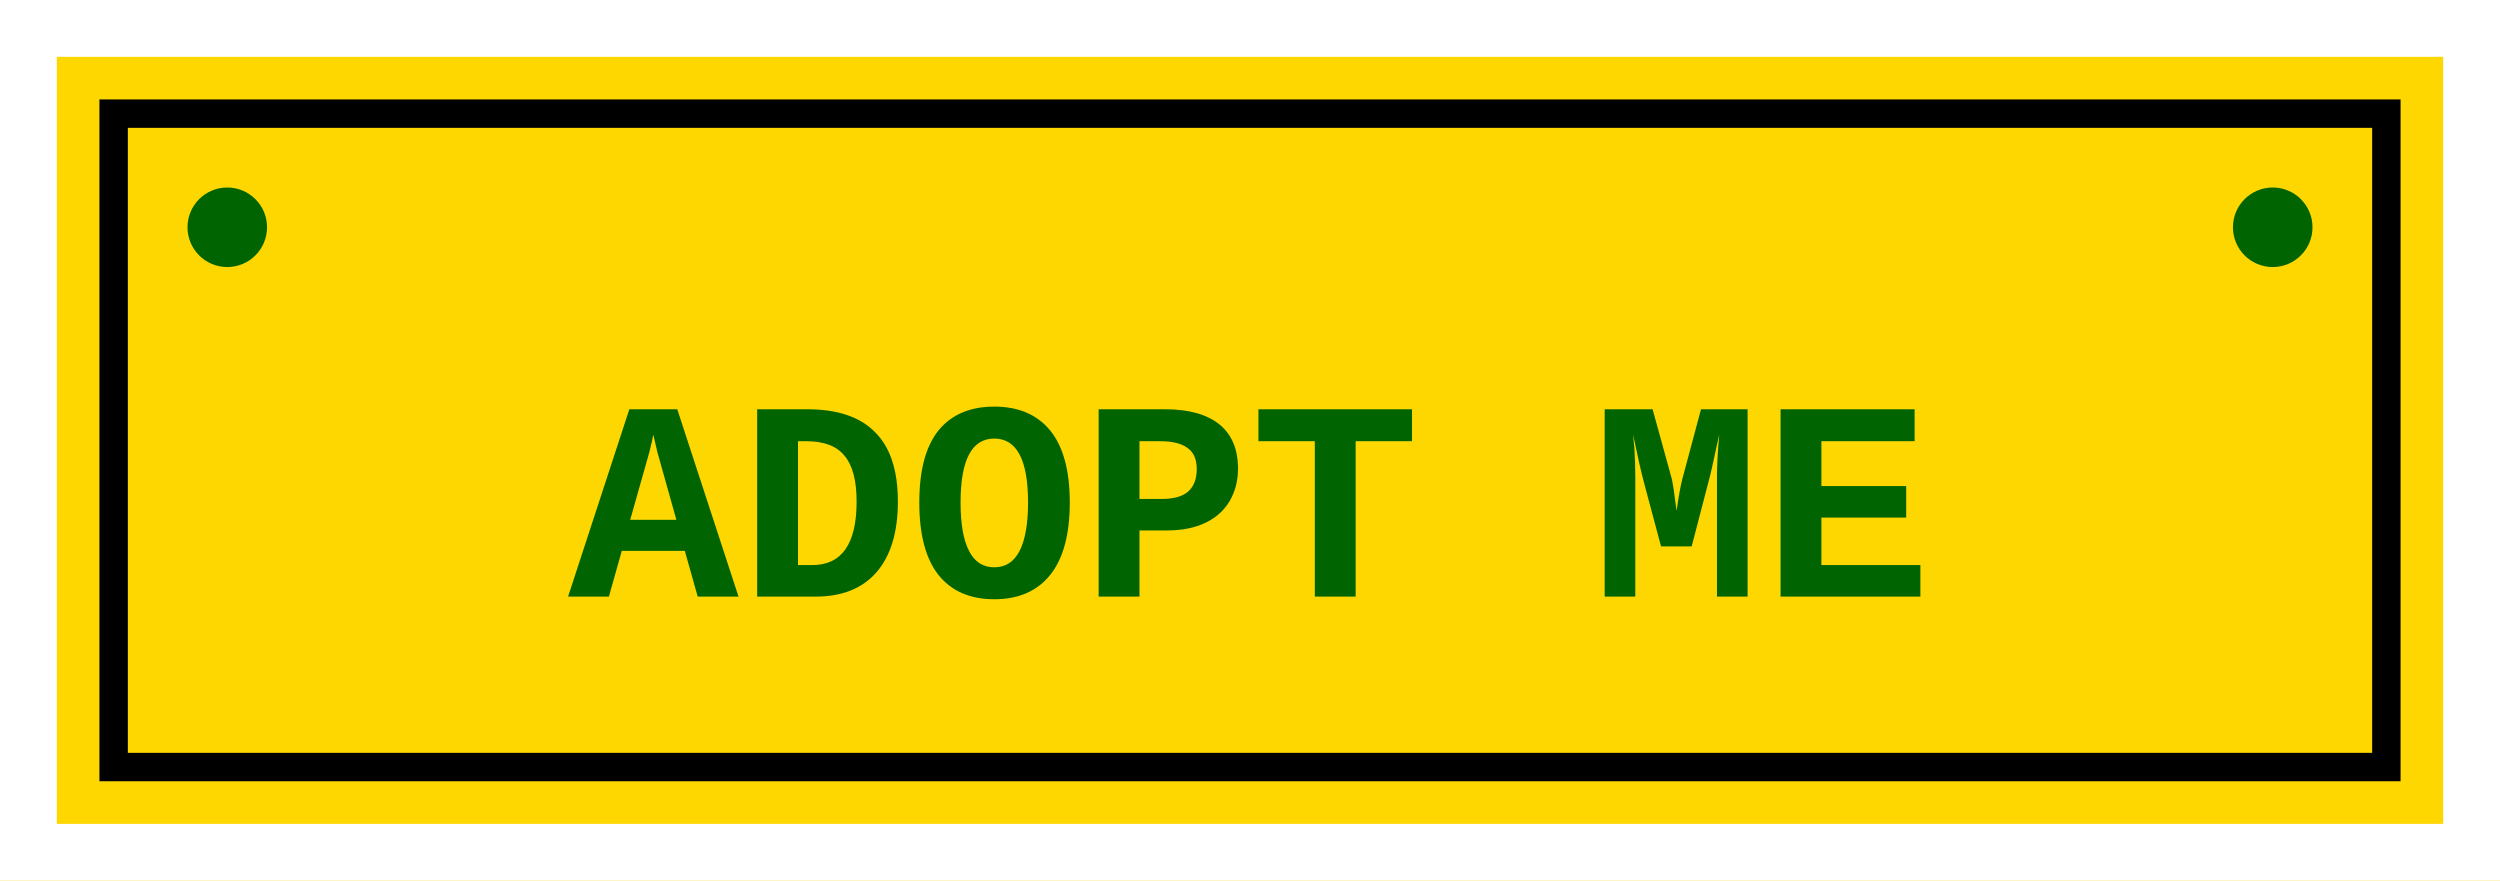
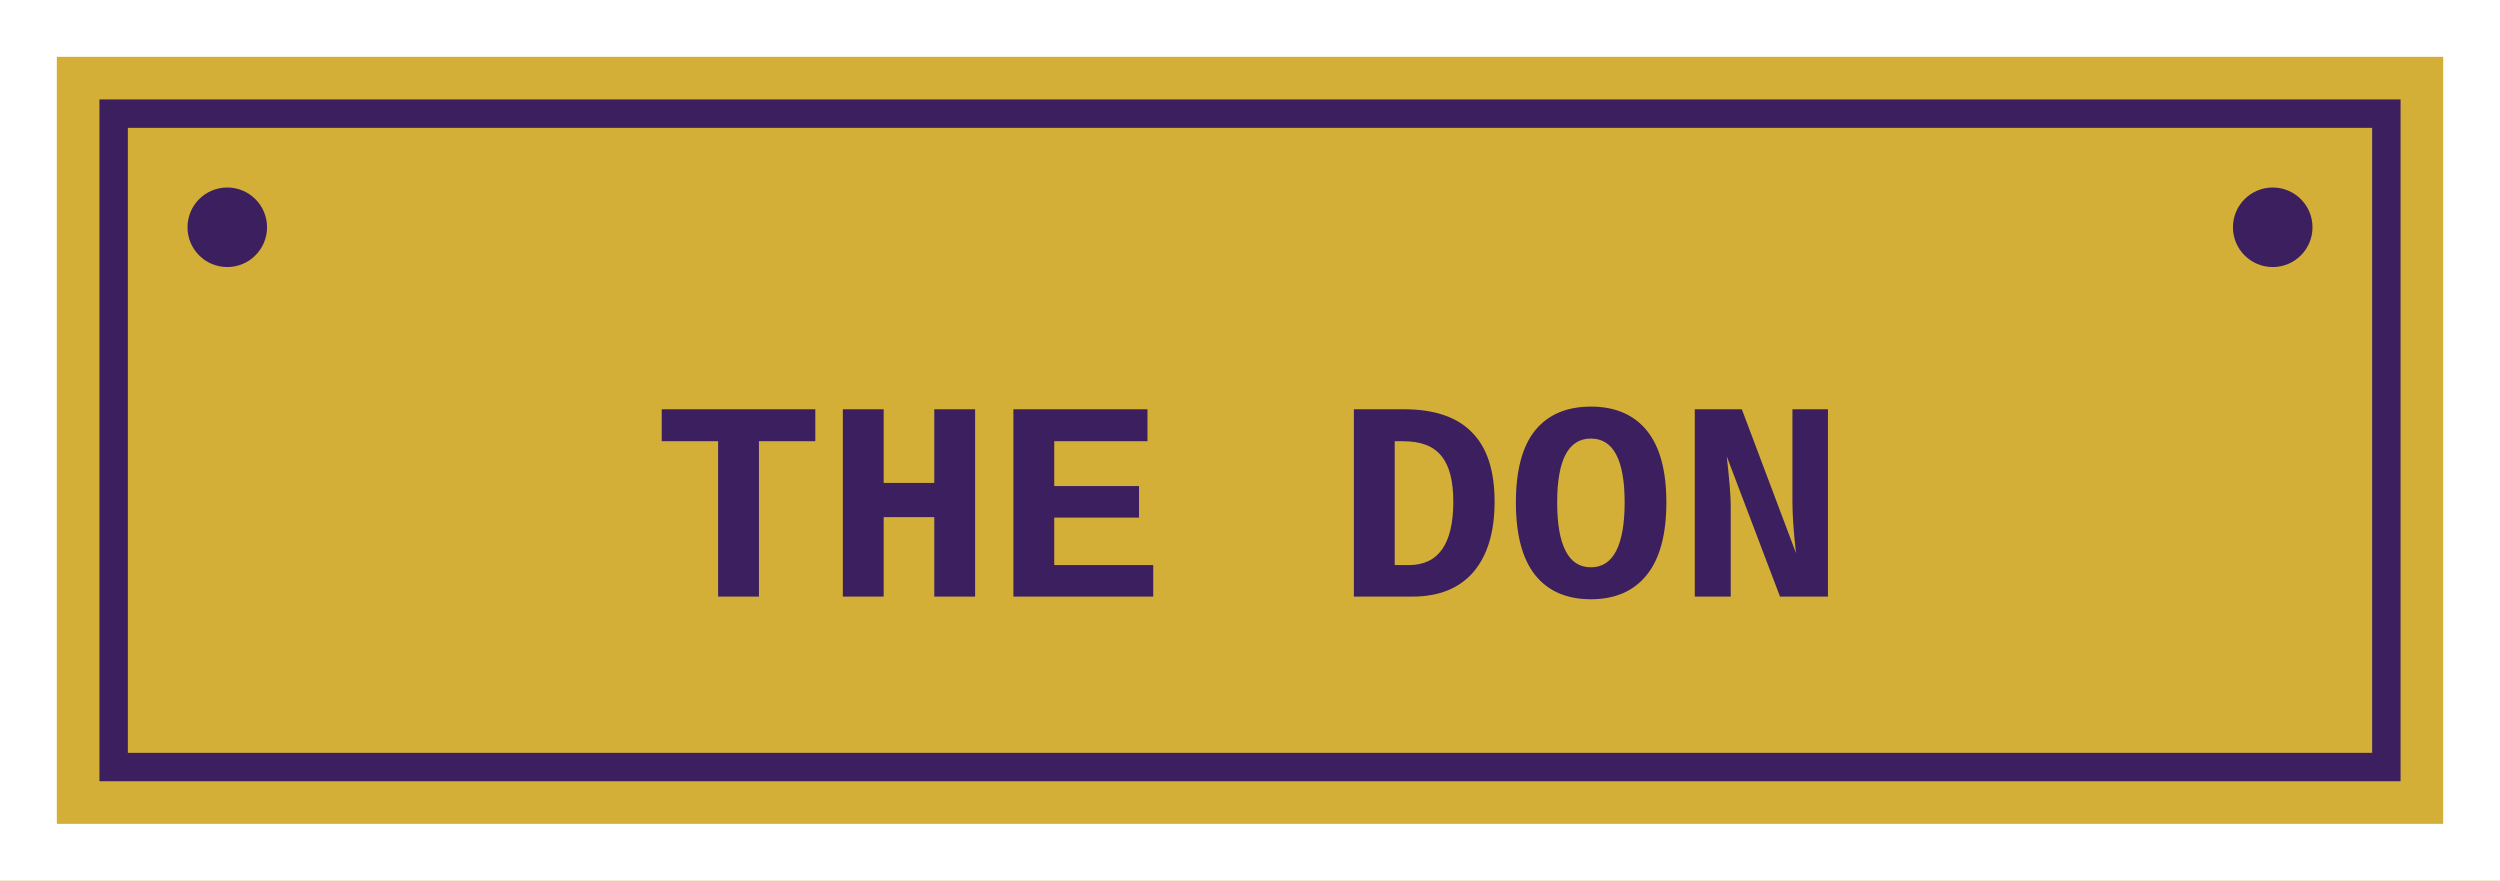
<svg xmlns="http://www.w3.org/2000/svg" width="88" height="31" viewBox="0 0 88 31">
-   <rect width="88" height="31" fill="#ffd700" />
+   <rect width="88" height="31" fill="#d4af37" />
  <rect x="1" y="1" width="86" height="29" fill="none" stroke="#ffffff" stroke-width="2" />
-   <rect x="4" y="4" width="80" height="23" fill="none" stroke="#000000" stroke-width="1" />
-   <circle cx="8" cy="8" r="1.4" fill="#006400" />
-   <circle cx="80" cy="8" r="1.4" fill="#006400" />
-   <text x="44" y="21" text-anchor="middle" font-family="'Courier New', monospace" font-size="10" font-weight="bold" fill="#006400">ADOPT ME</text>
+   <rect x="4" y="4" width="80" height="23" fill="none" stroke="#3b1f5e" stroke-width="1" />
+   <circle cx="8" cy="8" r="1.4" fill="#3b1f5e" />
+   <circle cx="80" cy="8" r="1.4" fill="#3b1f5e" />
+   <text x="44" y="21" text-anchor="middle" font-family="'Courier New', monospace" font-size="10" font-weight="bold" fill="#3b1f5e">THE DON</text>
</svg>
